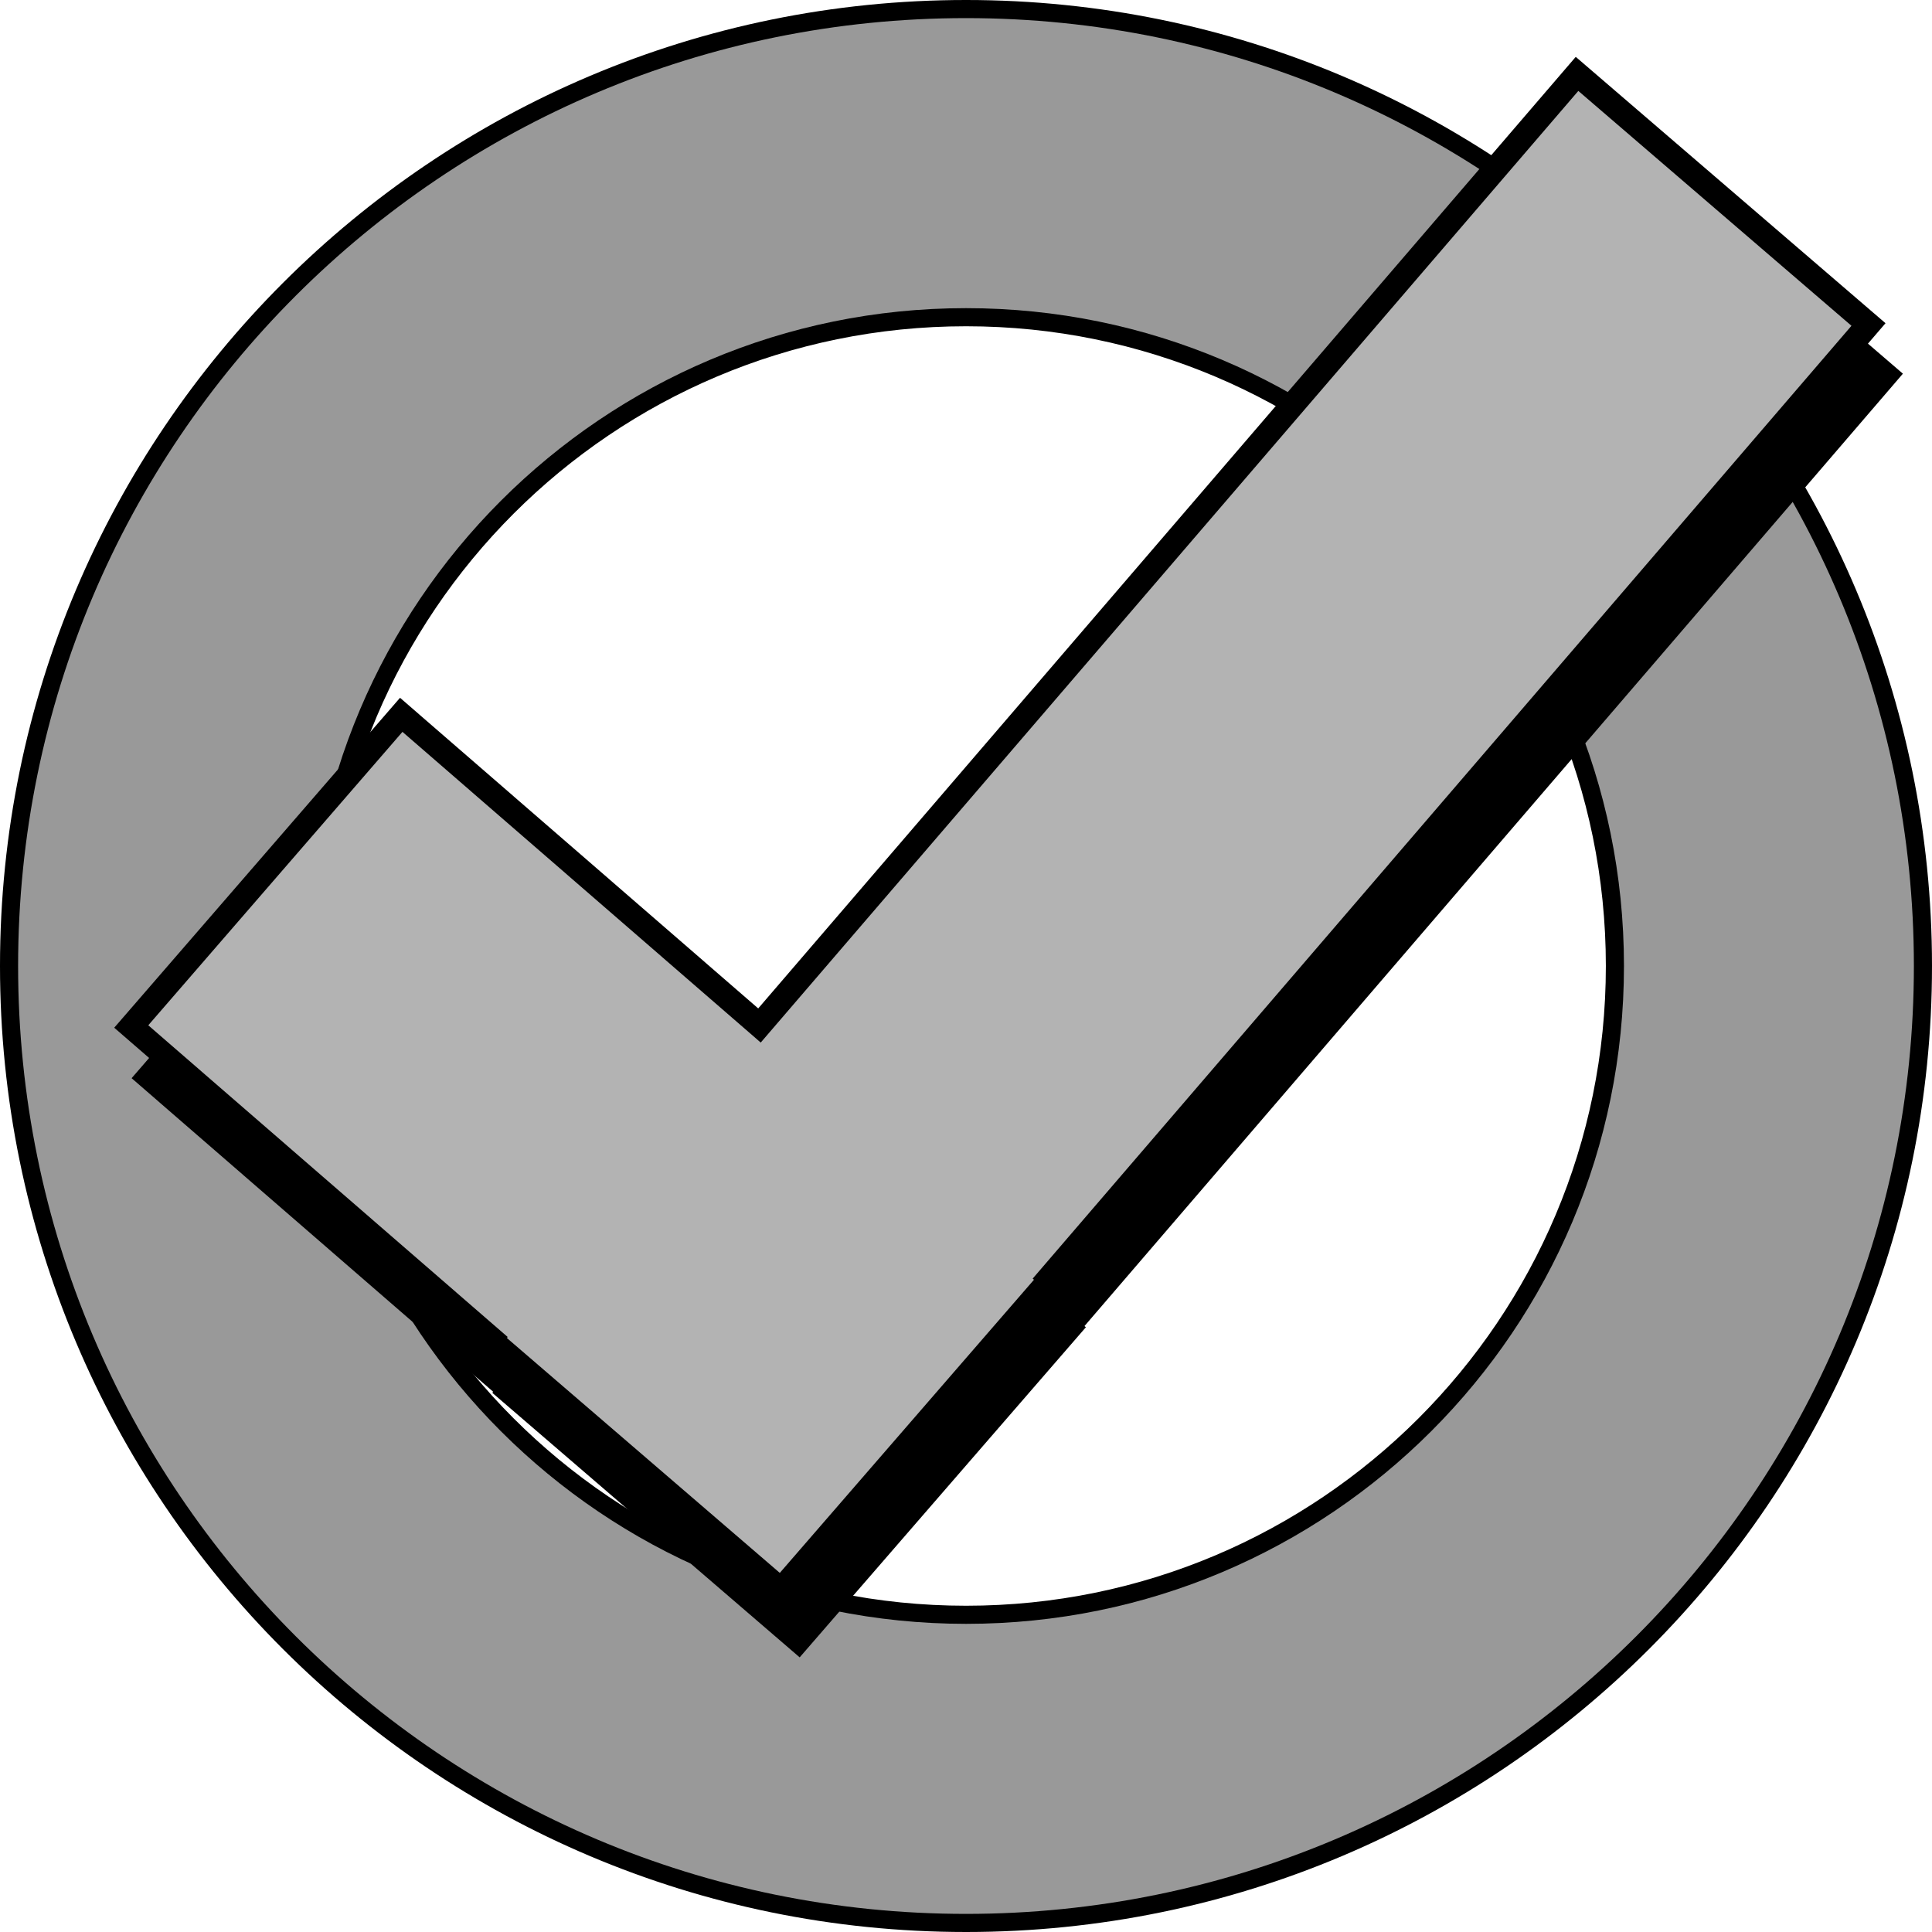
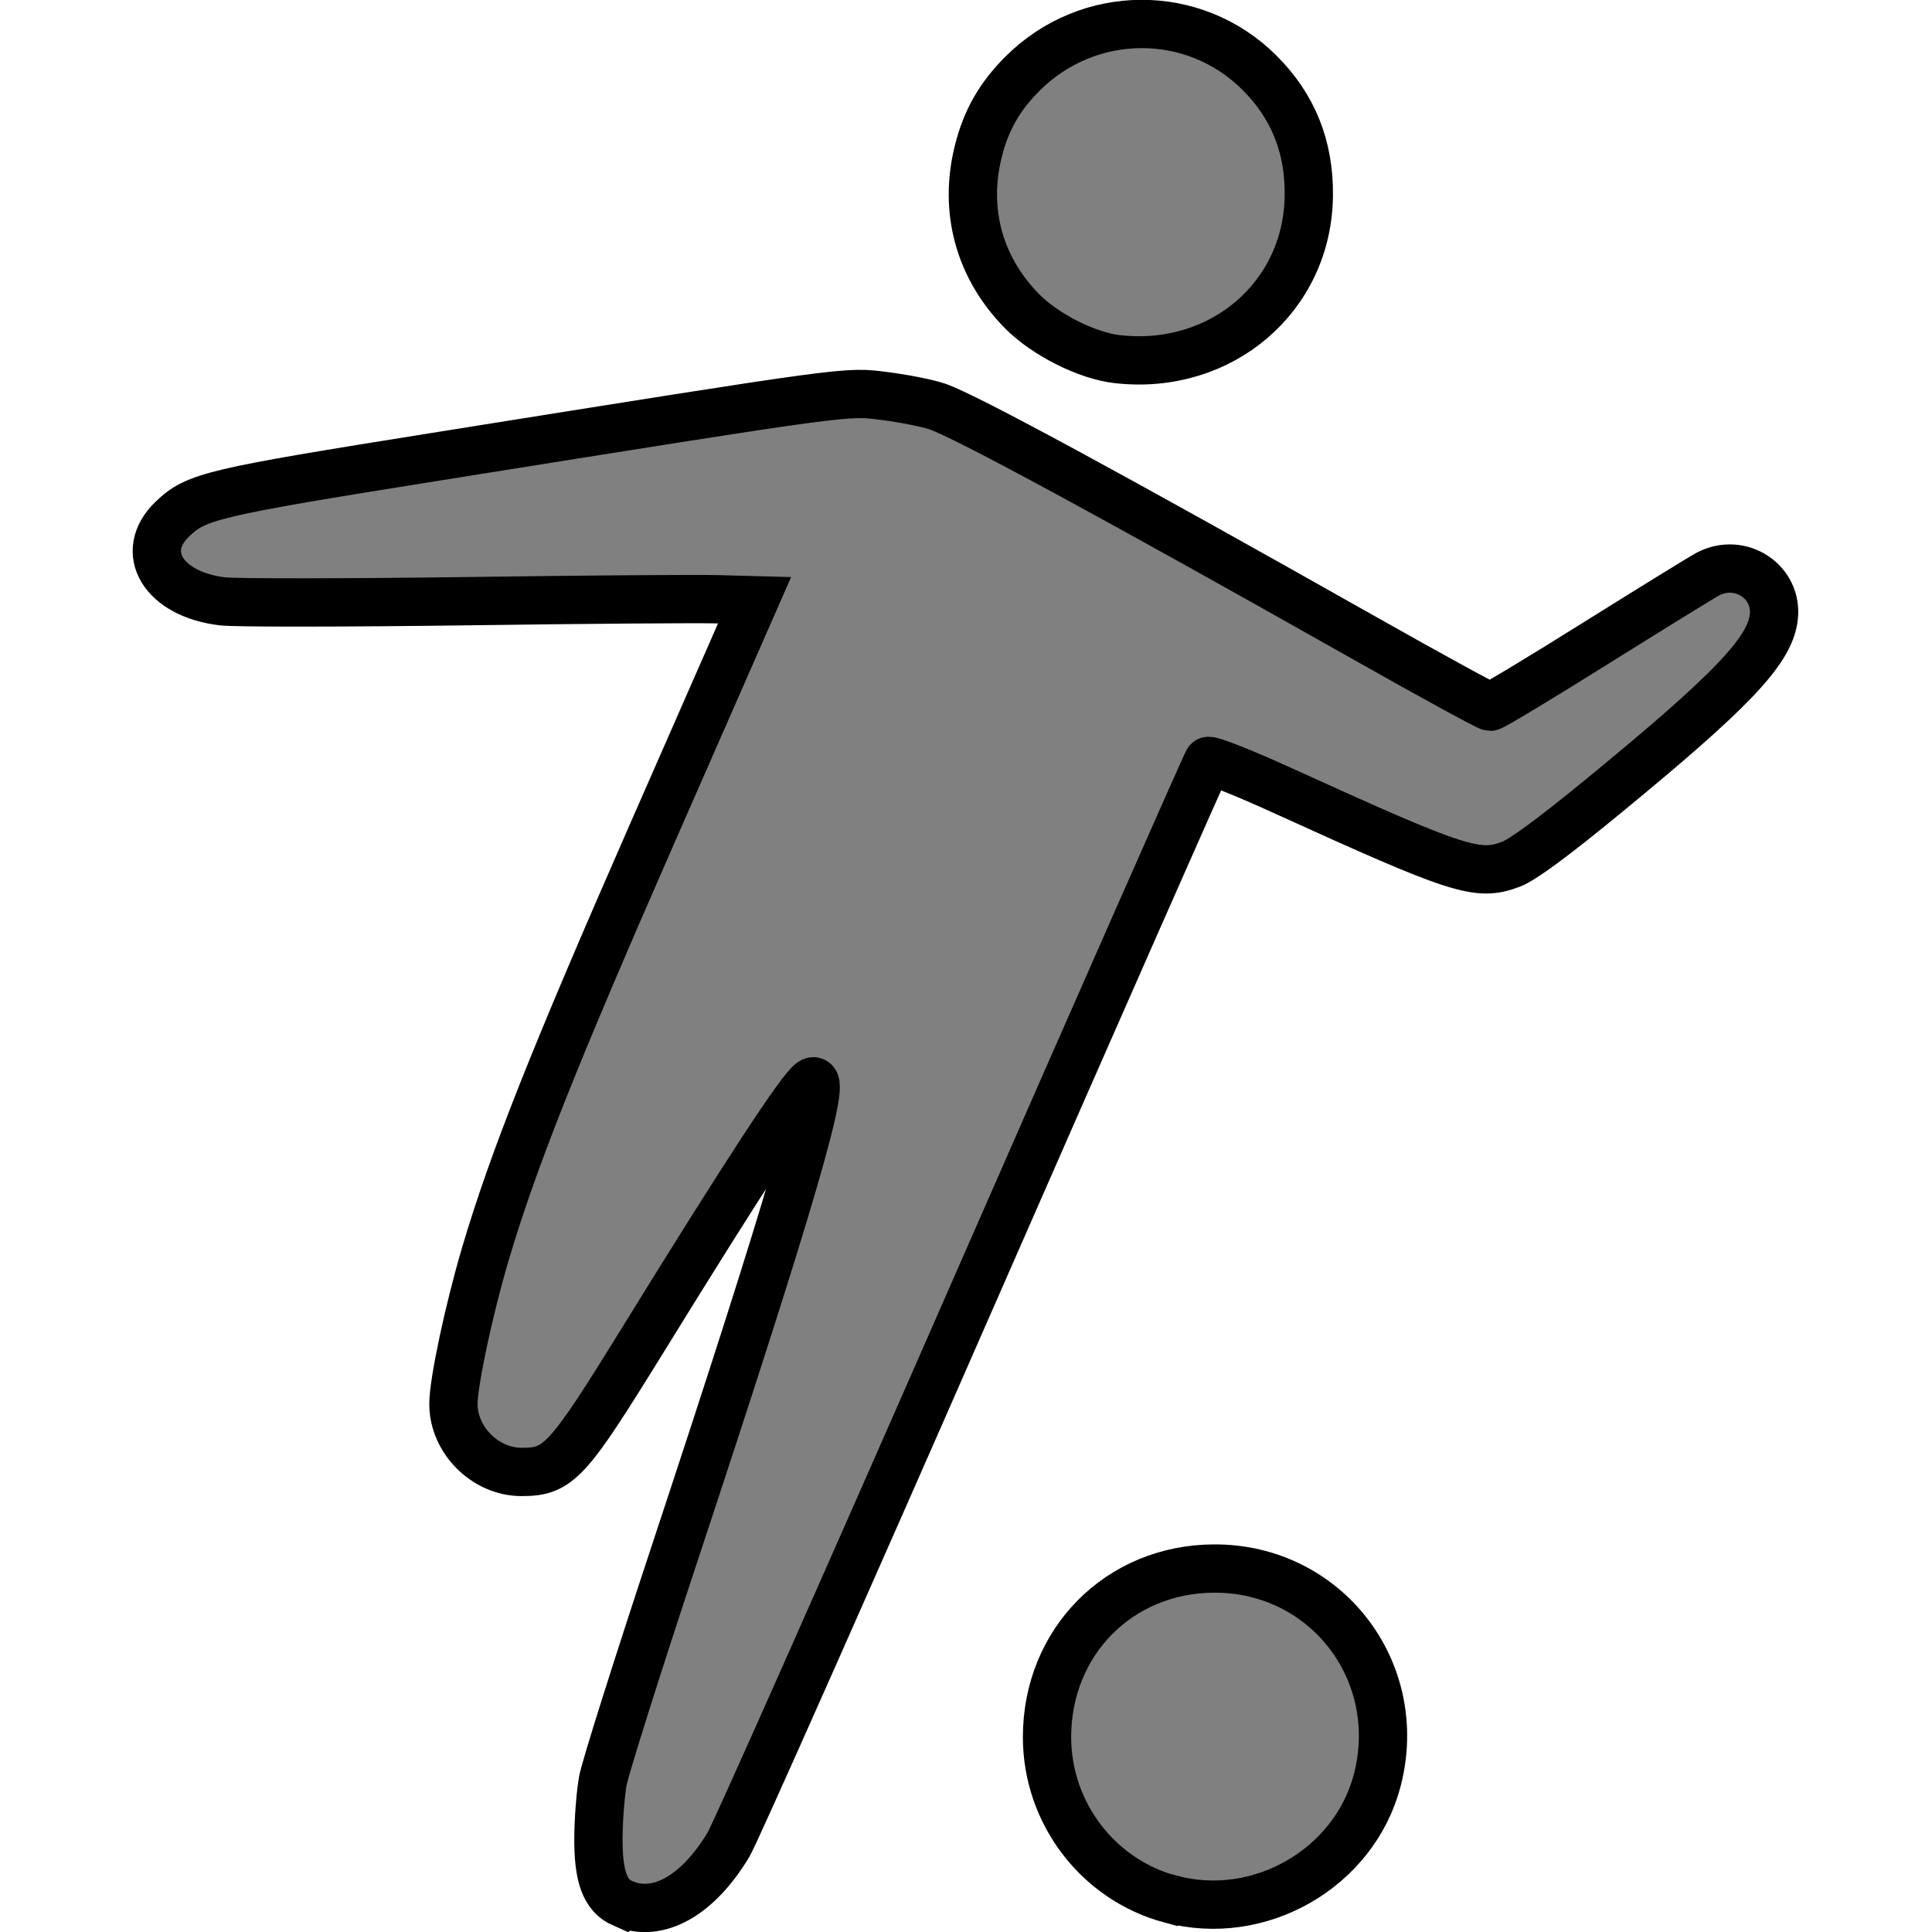
<svg xmlns="http://www.w3.org/2000/svg" width="16" height="16" viewBox="0 0 16 16" version="1.1" id="svg5">
  <defs id="defs2" />
  <g id="layer1">
-     <path id="path843" style="fill:#999999;stroke:#000000;stroke-width:0.3;stroke-miterlimit:4;stroke-dasharray:none;paint-order:stroke fill markers" d="M 8.001,0.15 A 7.85,7.85 0 0 0 0.15,7.999 7.85,7.85 0 0 0 8.001,15.85 7.85,7.85 0 0 0 15.85,7.999 7.85,7.85 0 0 0 8.001,0.15 Z m 0,2.402 A 5.448,5.448 0 0 1 13.449,7.999 5.448,5.448 0 0 1 8.001,13.448 5.448,5.448 0 0 1 2.552,7.999 5.448,5.448 0 0 1 8.001,2.552 Z" />
-     <path id="rect5177-5-8" style="display:inline;fill:#000000;fill-opacity:1;stroke:#000000;stroke-width:0.4;stroke-miterlimit:4;stroke-dasharray:none;stroke-opacity:1;paint-order:stroke fill markers" d="M 13.215,1.171 6.445,9.051 3.478,6.479 1.372,8.909 4.348,11.49 l -0.006,0.009 2.26,1.945 2.105,-2.428 -0.011,-0.009 6.781,-7.891 z" />
-     <path id="rect5177-5" style="display:inline;fill:#b3b3b3;fill-opacity:1;stroke:#000000;stroke-width:0.4;stroke-miterlimit:4;stroke-dasharray:none;stroke-opacity:1;paint-order:stroke fill markers" d="M 13.071,0.753 6.3,8.634 3.333,6.061 1.228,8.491 l 2.976,2.581 -0.006,0.009 2.26,1.945 2.105,-2.428 -0.011,-0.009 L 15.333,2.698 Z" />
+     <path style="fill:#808080;stroke:#000000;stroke-width:0.4;stroke-miterlimit:4;stroke-dasharray:none;stroke-opacity:1" d="m 5.159,15.764 c -0.148,-0.065 -0.206,-0.221 -0.203,-0.551 0.001,-0.152 0.018,-0.363 0.037,-0.467 0.019,-0.105 0.283,-0.942 0.587,-1.86 0.977,-2.954 1.286,-4.015 1.142,-3.926 -0.087,0.054 -0.542,0.749 -1.405,2.148 -0.62,1.004 -0.691,1.082 -0.998,1.082 -0.3,0 -0.564,-0.264 -0.564,-0.563 3.339e-4,-0.181 0.128,-0.779 0.263,-1.237 C 4.249,9.61 4.586,8.761 5.405,6.894 l 0.844,-1.923 -0.296,-0.008 C 5.79,4.958 4.842,4.965 3.848,4.979 2.853,4.992 1.95,4.993 1.842,4.98 1.353,4.922 1.141,4.573 1.429,4.297 1.626,4.109 1.758,4.078 3.6,3.784 7.093,3.226 7.003,3.239 7.328,3.28 c 0.158,0.02 0.353,0.059 0.433,0.086 0.235,0.08 1.452,0.739 3.539,1.918 0.554,0.313 1.022,0.569 1.041,0.569 0.019,0 0.414,-0.238 0.877,-0.528 0.464,-0.29 0.882,-0.548 0.928,-0.572 0.271,-0.14 0.582,0.069 0.543,0.364 C 14.653,5.394 14.339,5.723 13.284,6.589 12.87,6.929 12.608,7.123 12.511,7.158 12.235,7.261 12.084,7.212 10.64,6.555 10.297,6.398 10.017,6.288 10.004,6.303 c -0.013,0.015 -0.89,2.003 -1.948,4.418 -1.058,2.415 -1.968,4.464 -2.022,4.554 -0.255,0.426 -0.588,0.612 -0.874,0.488 z M 9.693,15.728 C 9.092,15.566 8.671,15.013 8.671,14.386 c 0,-0.789 0.598,-1.393 1.383,-1.396 0.927,-0.004 1.586,0.851 1.352,1.752 -0.19,0.731 -0.976,1.183 -1.712,0.985 z M 9.252,2.974 C 9.003,2.946 8.659,2.773 8.467,2.58 8.11,2.22 7.979,1.744 8.102,1.253 8.166,0.996 8.277,0.801 8.468,0.61 9.015,0.064 9.889,0.061 10.431,0.603 10.708,0.879 10.843,1.214 10.839,1.616 10.833,2.457 10.113,3.073 9.252,2.974 Z" id="path851" />
  </g>
</svg>
